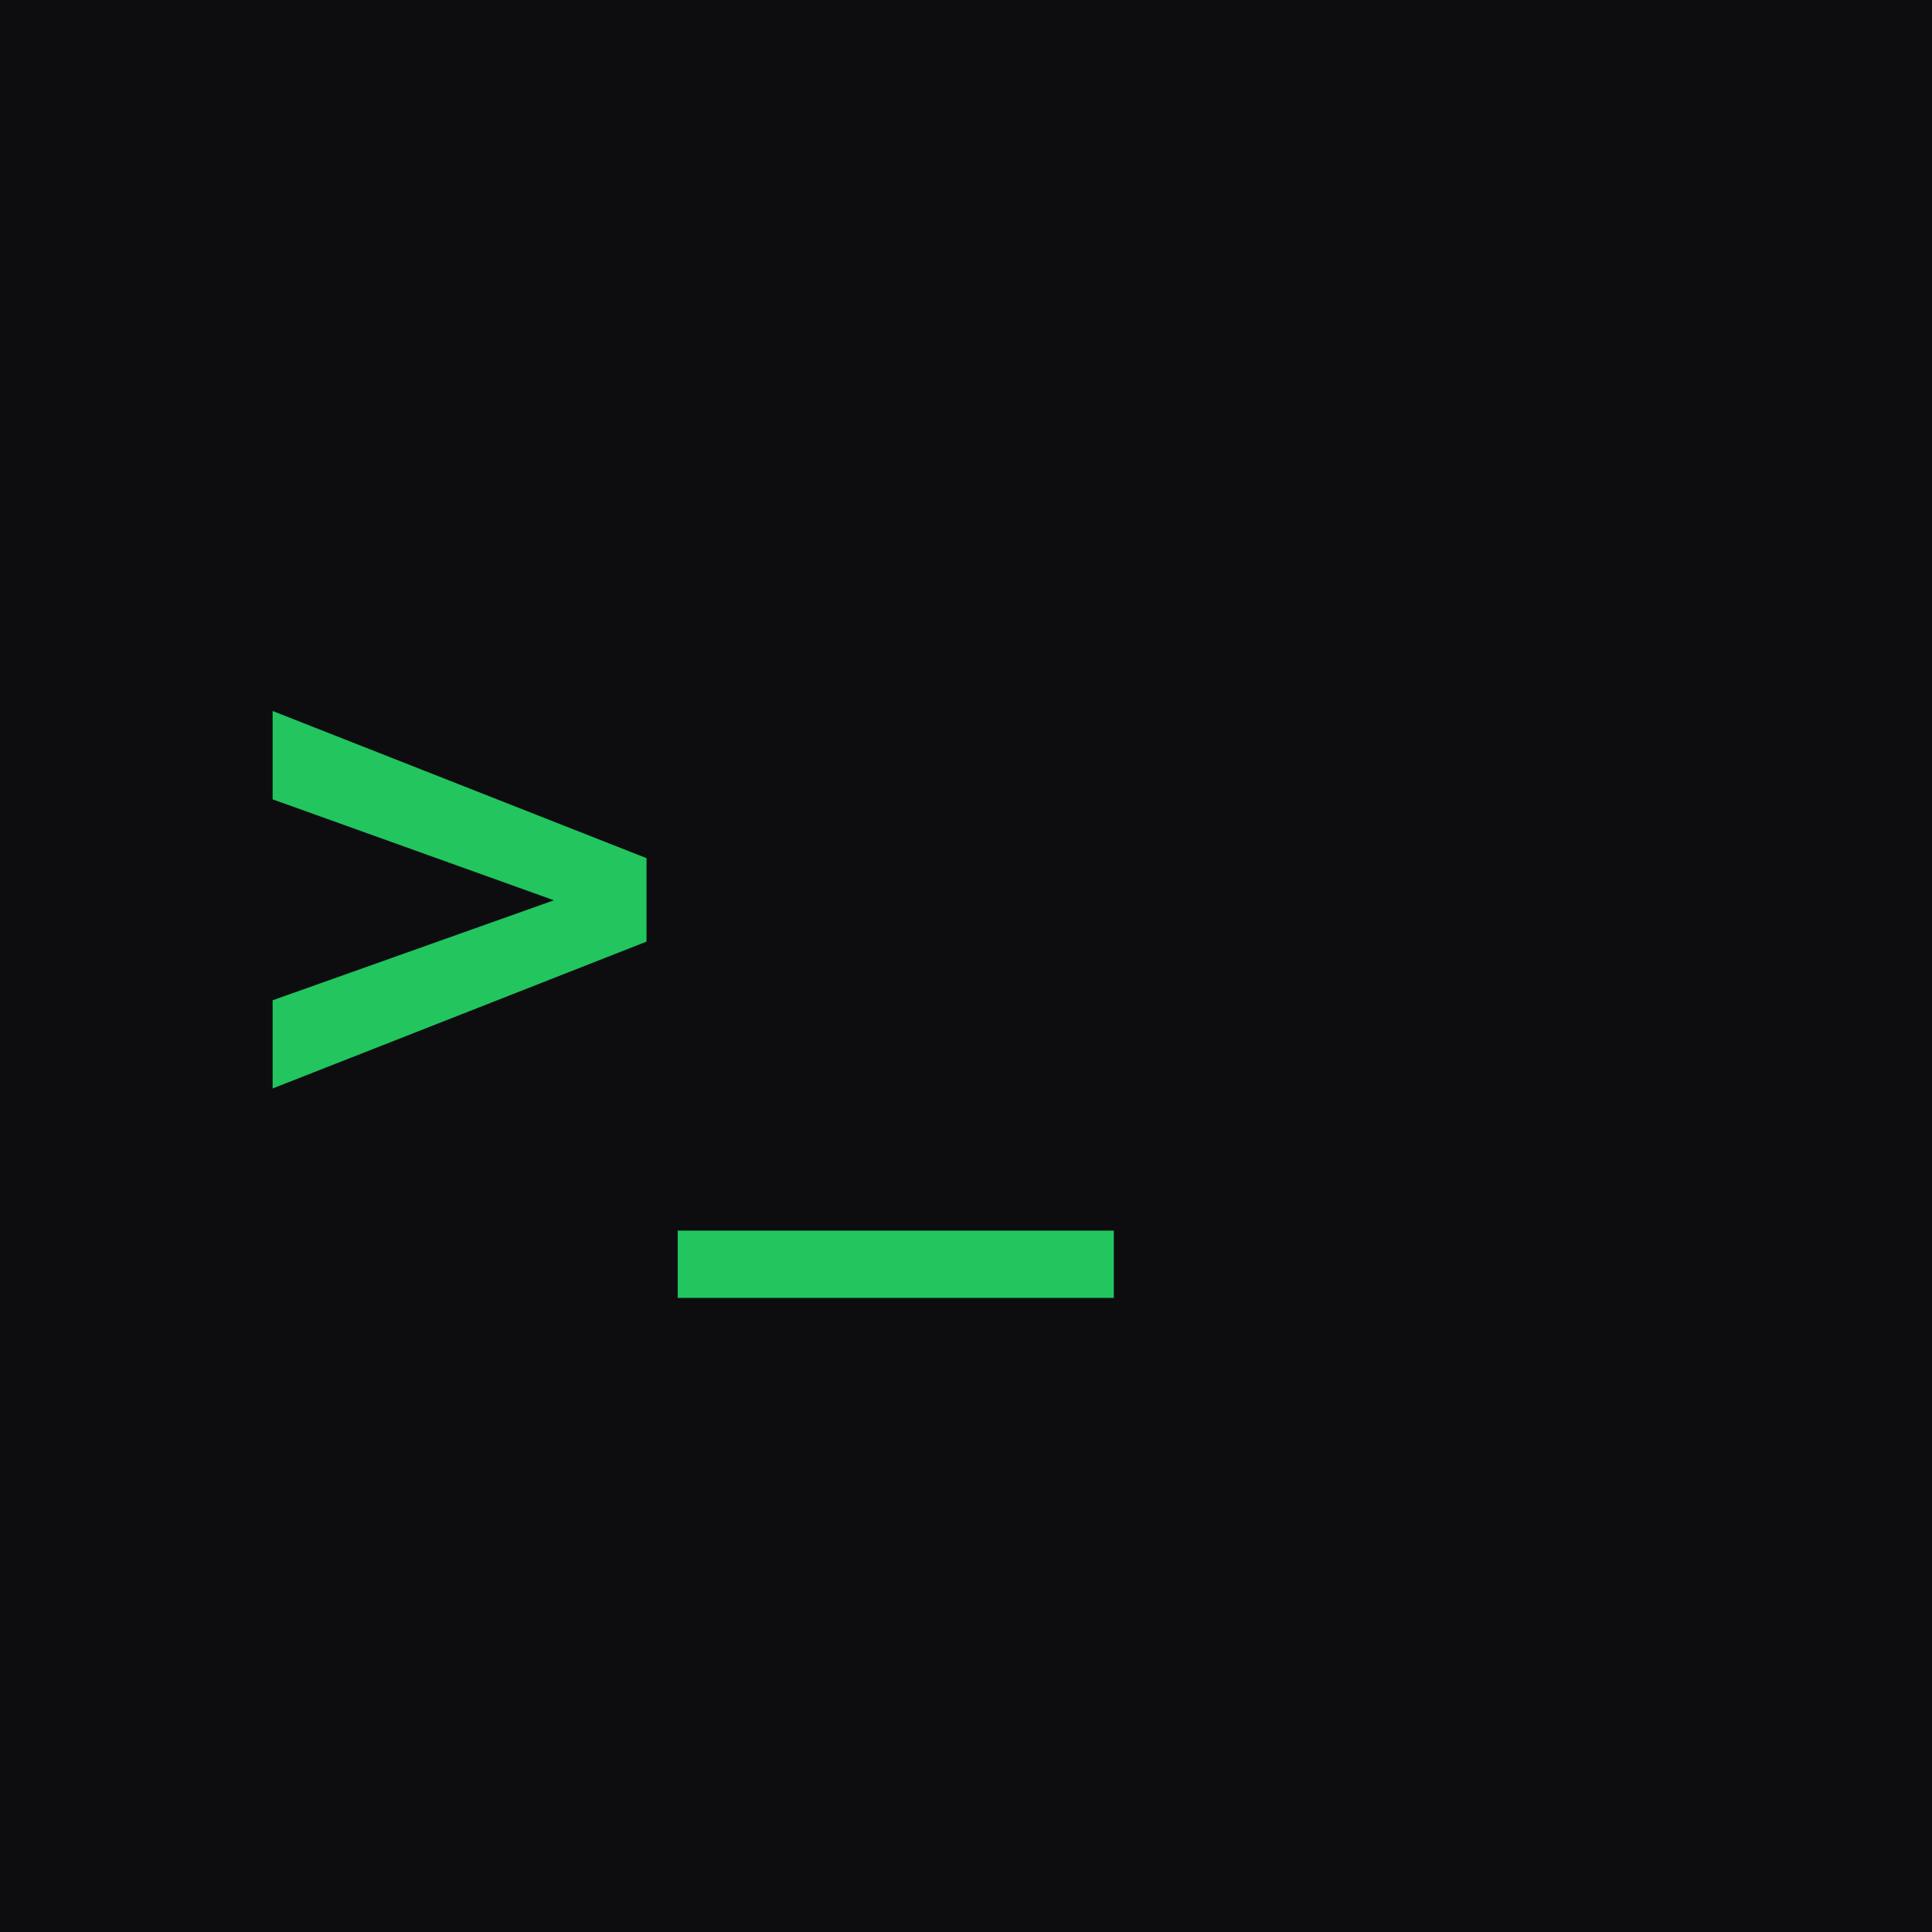
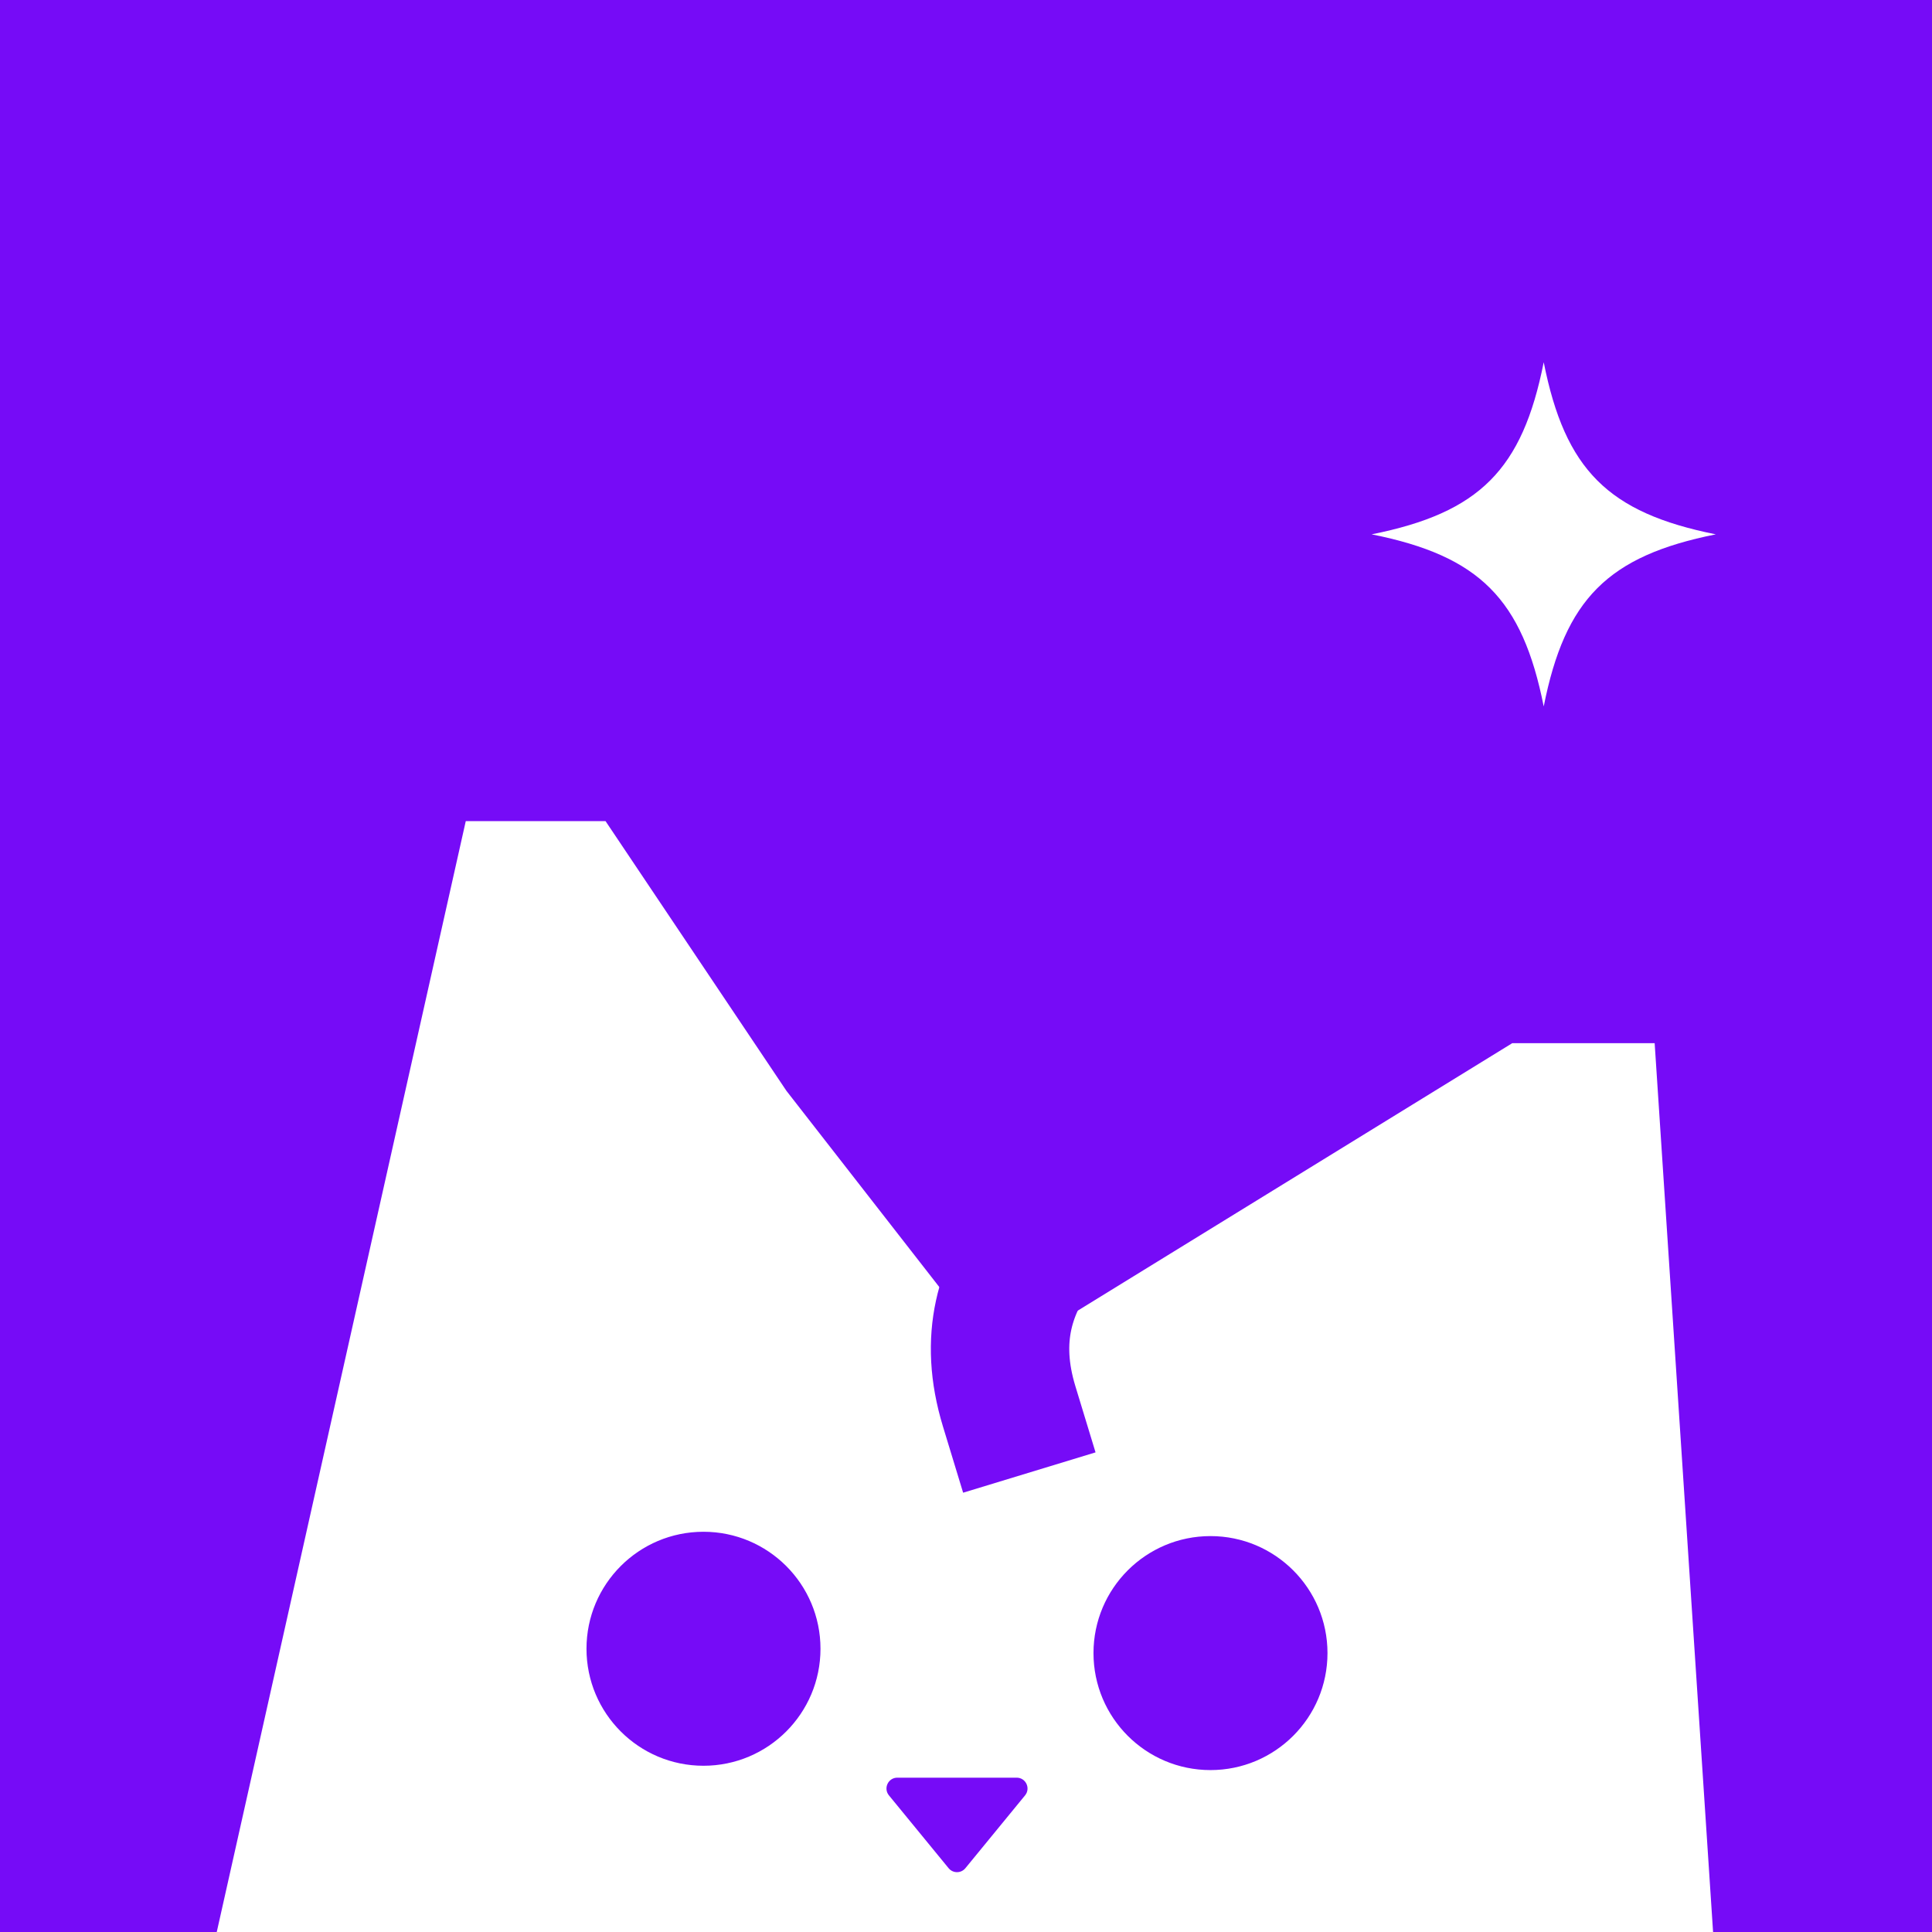
<svg xmlns="http://www.w3.org/2000/svg" width="192" height="192" viewBox="0 0 192 192" fill="none">
-   <rect width="192" height="192" fill="#0d0d10" />
-   <text x="24" y="112" font-family="monospace" font-size="72" font-weight="800" fill="#22c55e">&gt;_</text>
+   <g clip-path="url(#clip0_92_1530)">
+     <rect width="192" height="192" fill="#760BF7" />
+     <path d="M78.155 108.407L99.041 135.214L150.286 103.67H164.438L170.311 193.026H21.311L46.288 81.6H60.176L78.155 108.407ZM89.175 176.663C88.266 176.663 87.766 177.72 88.342 178.423L94.272 185.659C94.703 186.185 95.508 186.185 95.939 185.659L101.869 178.423C102.445 177.72 101.945 176.663 101.036 176.663H89.175ZM120.297 152.655C113.875 152.655 108.67 157.861 108.67 164.282C108.67 170.704 113.875 175.909 120.297 175.909C126.718 175.909 131.924 170.704 131.924 164.282C131.924 157.861 126.718 152.655 120.297 152.655ZM69.912 152.225C63.491 152.225 58.285 157.43 58.285 163.852C58.285 170.273 63.491 175.479 69.912 175.479C76.334 175.479 81.539 170.273 81.539 163.852C81.539 157.43 76.334 152.225 69.912 152.225Z" fill="white" />
+     <path d="M128.572 76C143.256 111.687 92.04 112.673 100.29 139.76" stroke="#760BF7" stroke-width="13.756" stroke-linecap="square" />
+     <path d="M153.413 36C155.538 46.669 159.785 50.957 170.516 53.102C159.782 55.248 155.535 59.536 153.413 70.205C151.288 59.536 147.041 55.245 136.311 53.102C147.044 50.957 151.291 46.669 153.413 36Z" fill="white" />
+   </g>
+   <defs>
+     <clipPath id="clip0_92_1530">
+       <rect width="192" height="192" fill="white" />
+     </clipPath>
+   </defs>
</svg>
